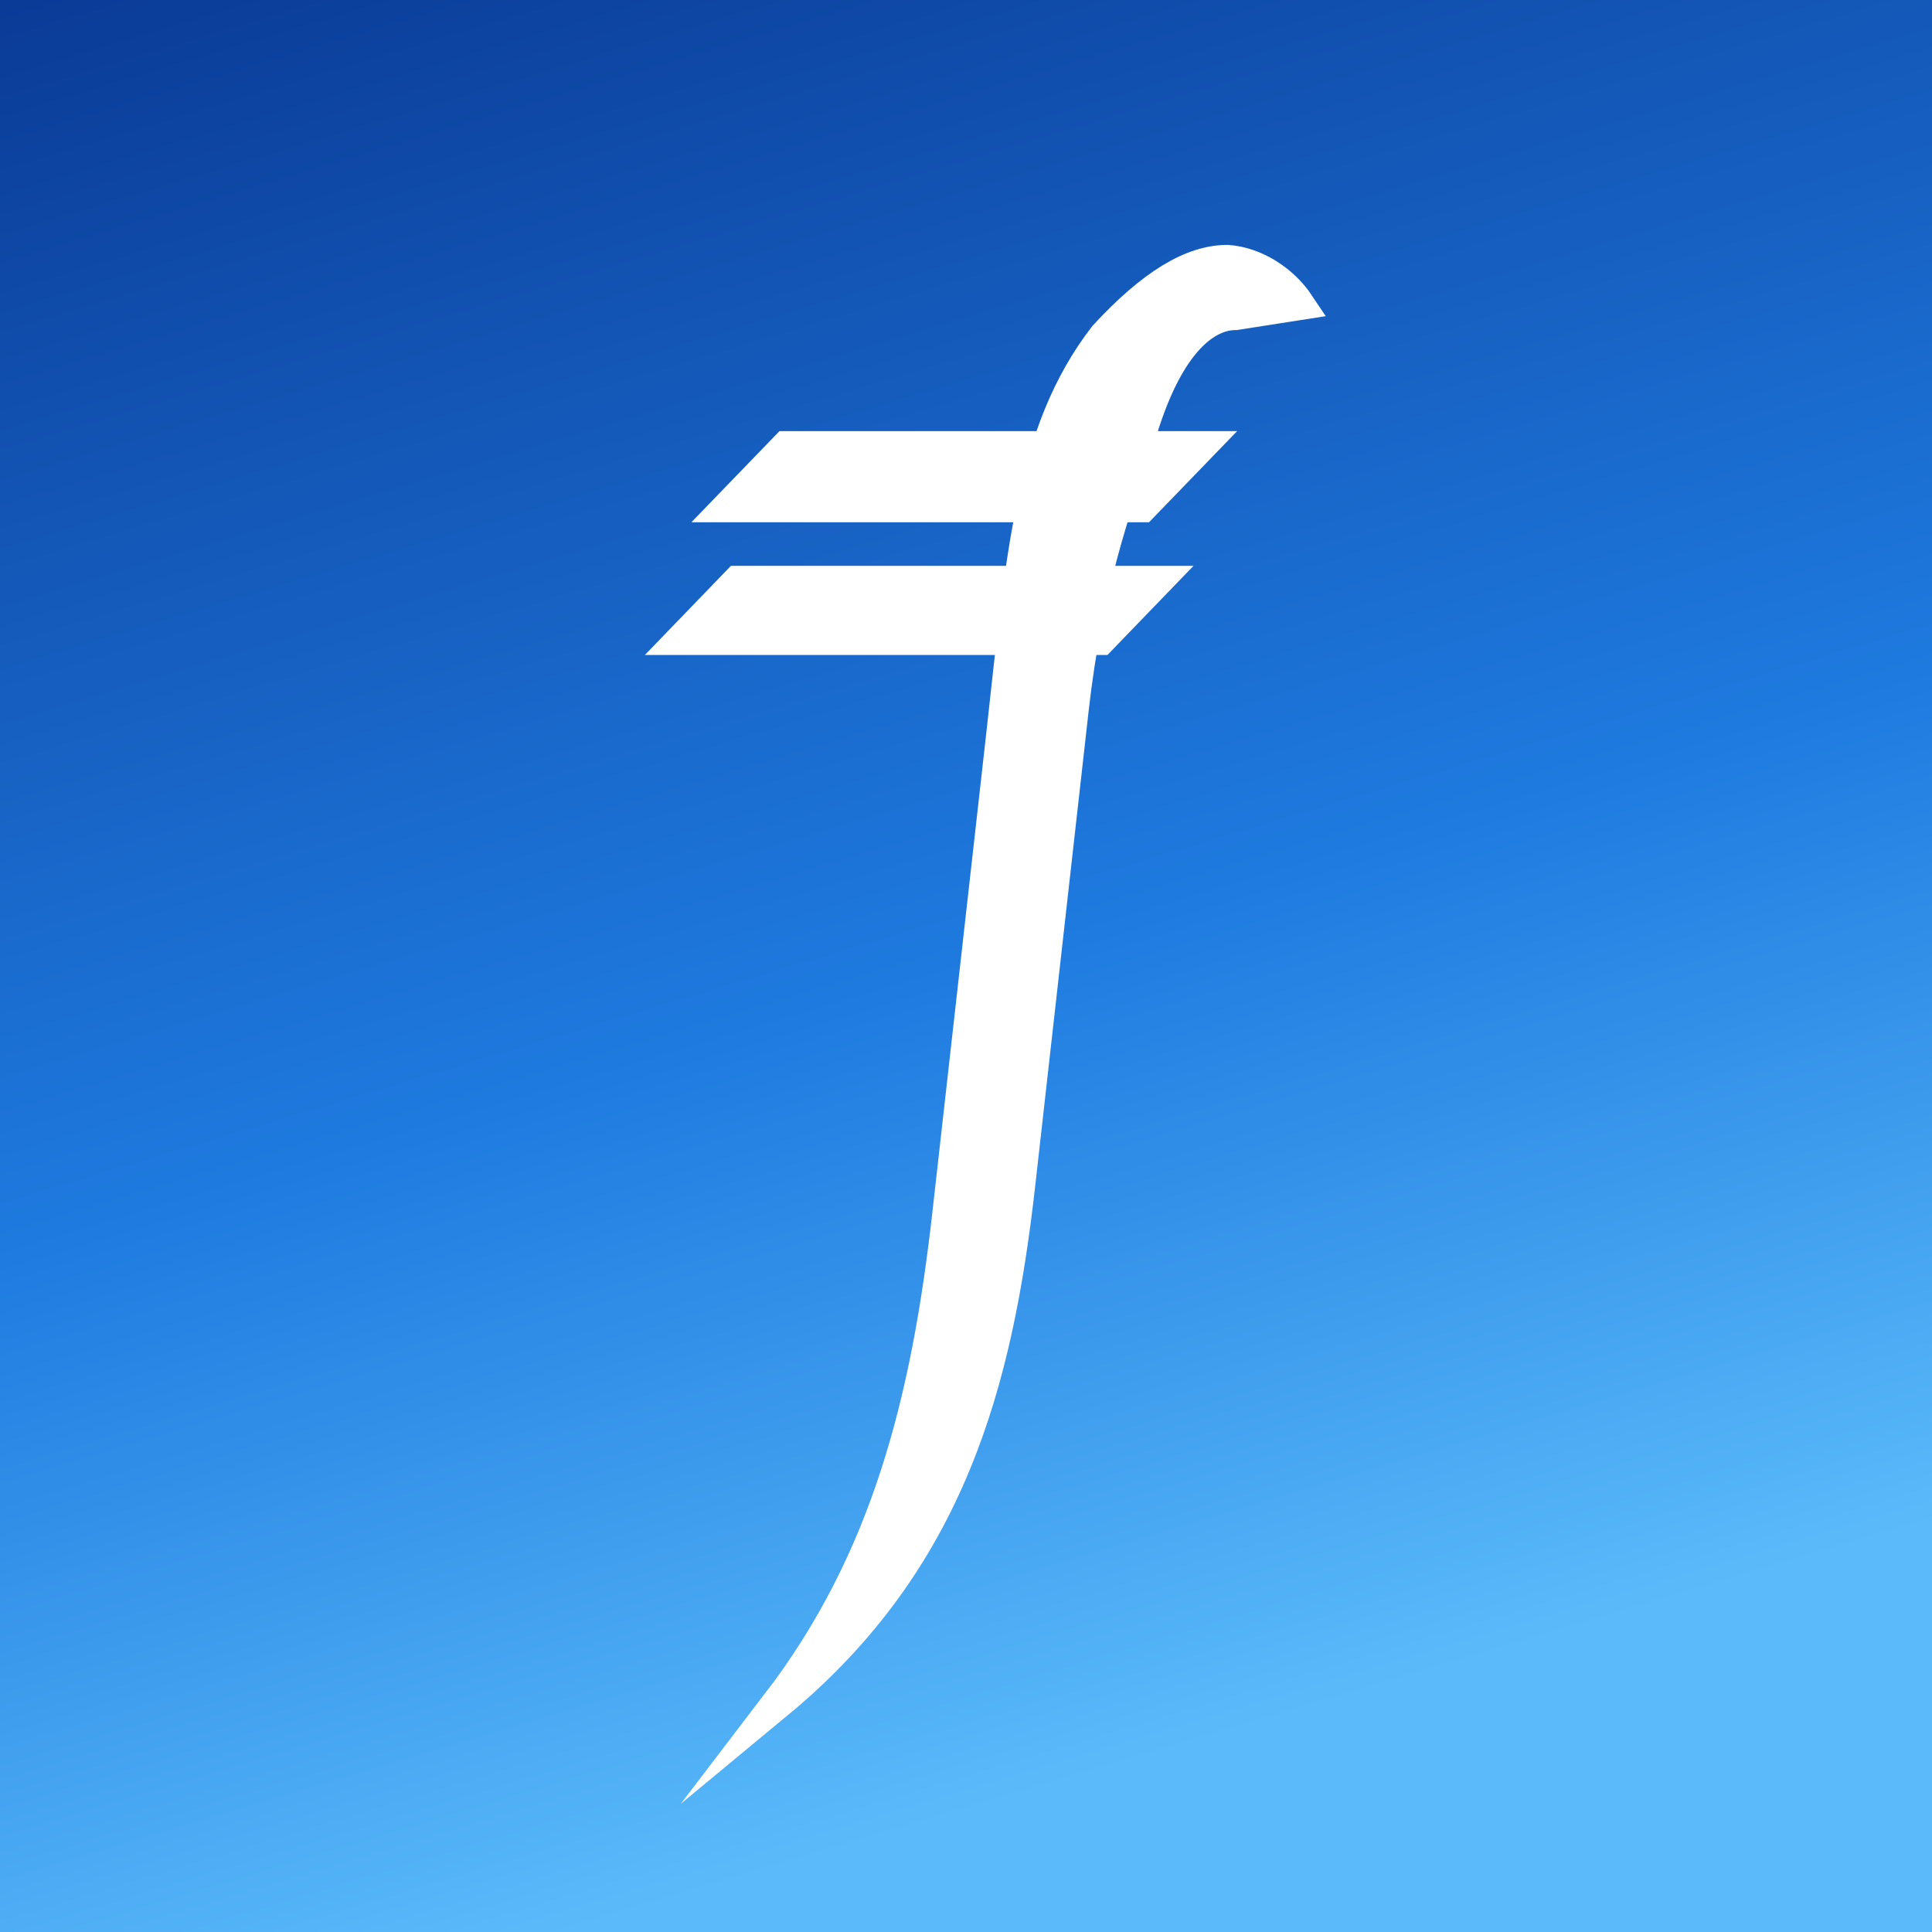
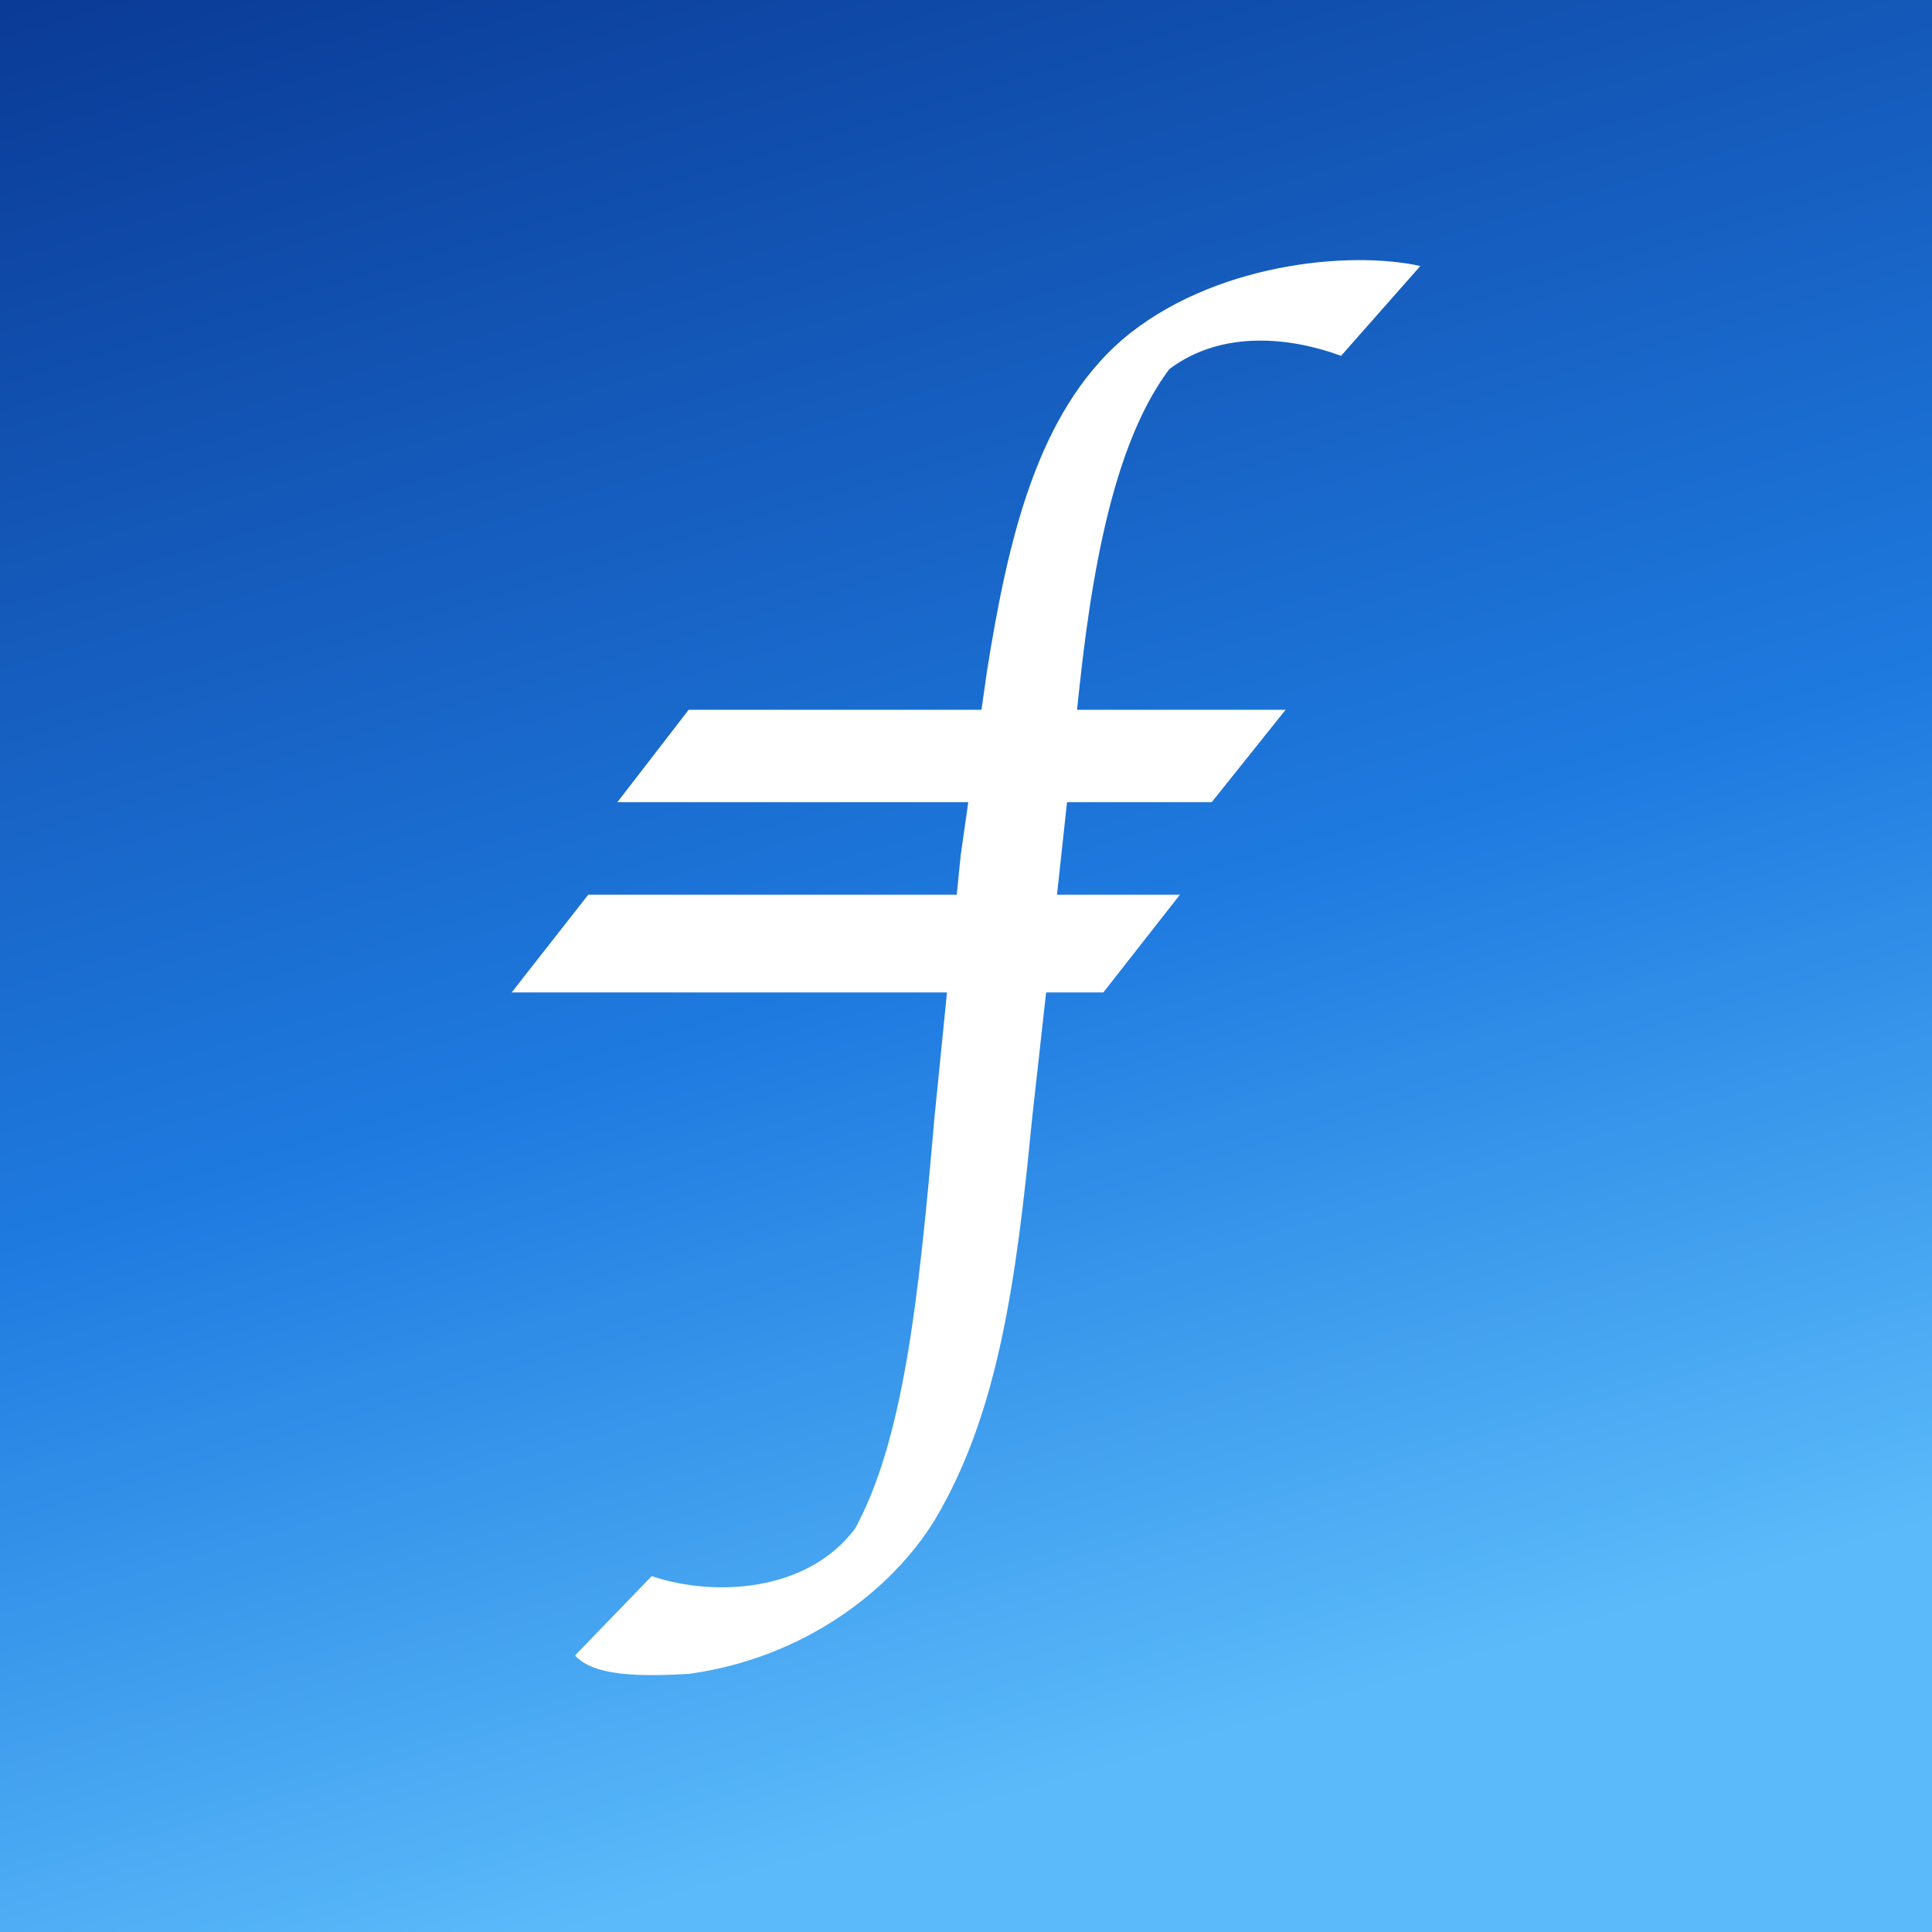
<svg xmlns="http://www.w3.org/2000/svg" viewBox="0 0 1024 1024">
  <defs>
    <linearGradient id="sky" x1="0" y1="0" x2="0.3" y2="1">
      <stop offset="0" stop-color="#0A3A96" />
      <stop offset="0.6" stop-color="#1F7BE0" />
      <stop offset="1" stop-color="#5BBBFA" />
    </linearGradient>
  </defs>
  <rect width="1024" height="1024" fill="url(#sky)" />
-   <g fill="#fff" stroke="#fff" stroke-width="16" stroke-linejoin="miter" stroke-miterlimit="12" transform="translate(512 512) scale(1.05) translate(-420 -490)">
-     <path d="M 588,156 L 556,161 C 543,161 522,172 507,225 C 495,258 480.75,300 474,360 L 447,600 C 435.75,700 412,790 325,862 C 380,790 400.312,710 411,615 L 438,375 C 448.125,285 452,221 490,172 C 514,146 534,134 552,134 C 566,135 580,144 588,156 Z" />
-     <path d="M 329.25,228 L 538,228 L 509,258 L 300.25,258 Z" />
-     <path d="M 304.75,296 L 516,296 L 488,325 L 276.75,325 Z" />
+   <g fill="#fff" transform="translate(43.0 -106.8) scale(2.8)">
+     <path d="M253.5,88.5 C240,85.5 214,88 197,102.5 C181,116.5 175.5,140 171.5,165 L166.5,200 L161.5,250 C158.5,285 155.5,311 146.5,327.5 C137.5,339.5 120,340.5 108,336.5 L93.5,351.5 C97,355.5 106,355.5 115,355 C137,352 153.5,339 161.5,326 C173.5,306 177,281 180,250 L185,205 L189,168 C192,140 197,120 206,108 C216,100.5 229,102 238.5,105.5 Z" />
+     <path d="M115,172.5 L228,172.5 L214,190 L101.5,190 Z" />
+     <path d="M96,207.5 L208,207.5 L193.5,226 L81.5,226 Z" />
  </g>
</svg>
